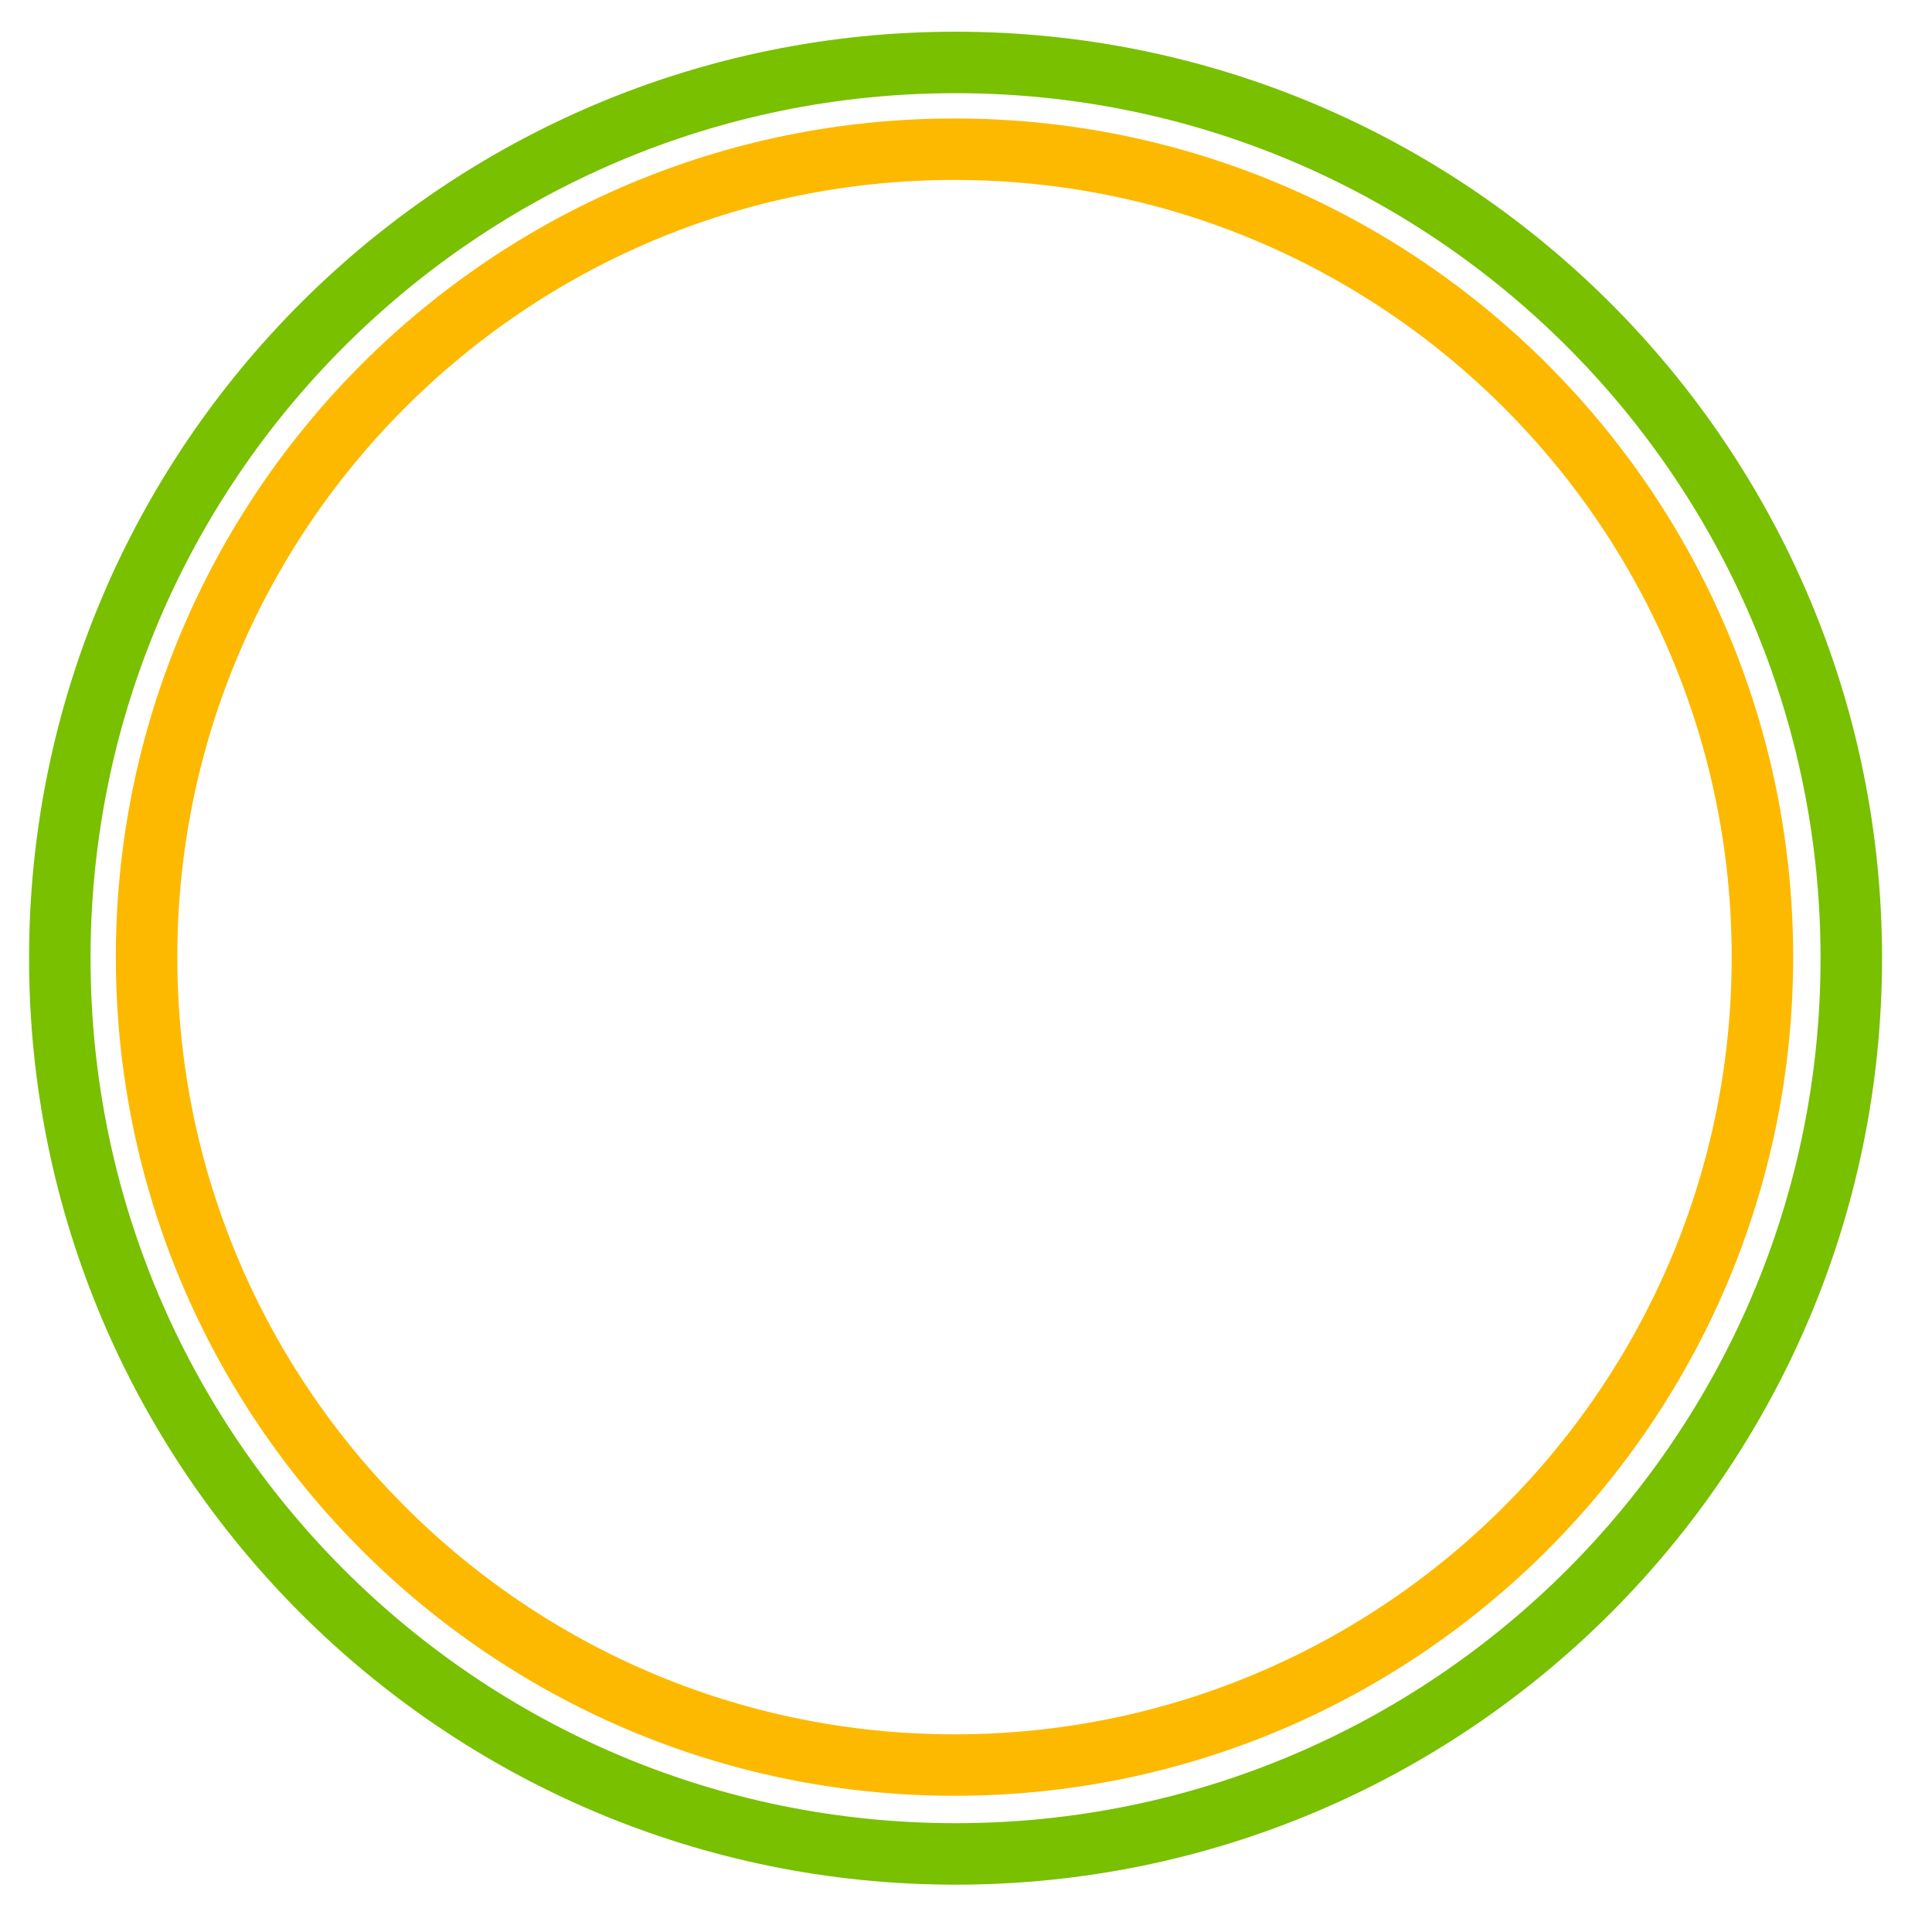
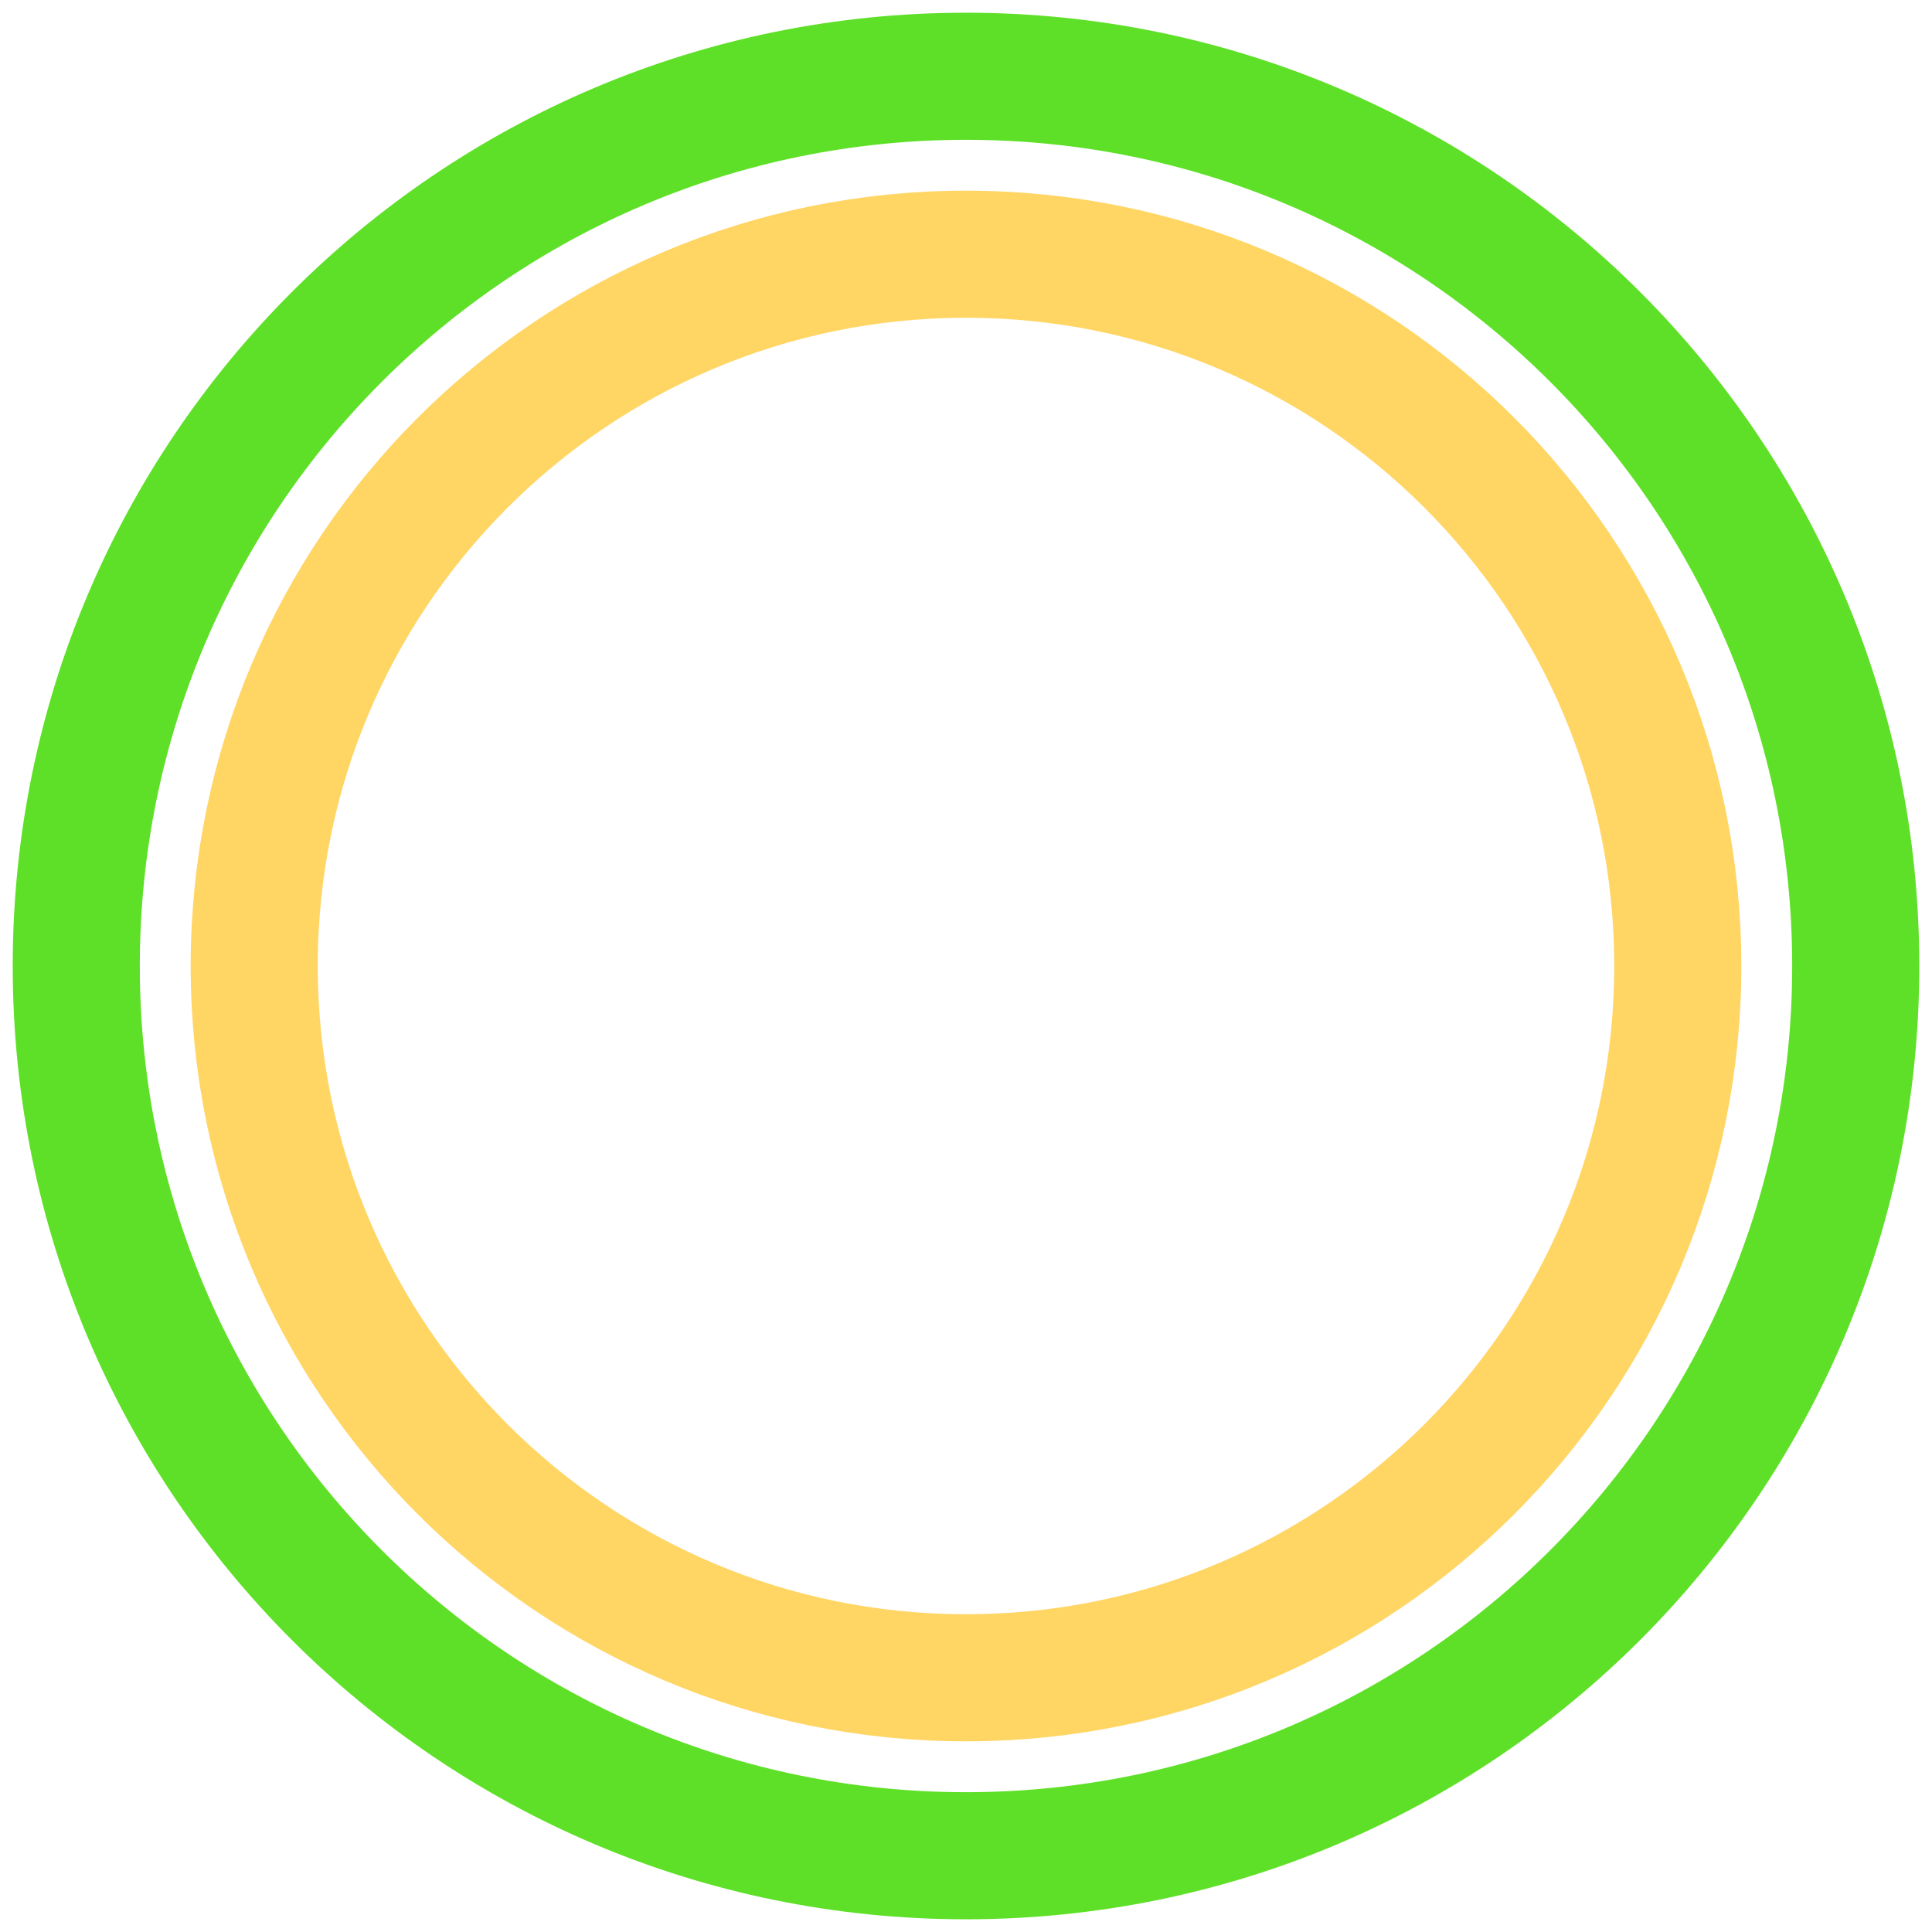
- <svg xmlns="http://www.w3.org/2000/svg" xmlns:xlink="http://www.w3.org/1999/xlink" version="1.1" preserveAspectRatio="xMidYMid meet" viewBox="0 0 220 220" width="220" height="220">
-   <defs>
-     <path d="M200.69 108.99C200.69 159.77 159.46 200.99 108.69 200.99C57.91 200.99 16.69 159.77 16.69 108.99C16.69 58.22 57.91 16.99 108.69 16.99C159.46 16.99 200.69 58.22 200.69 108.99Z" id="b1gjSgkp" />
-     <path d="M210.81 109.11C210.81 165.41 165.1 211.11 108.81 211.11C52.51 211.11 6.81 165.41 6.81 109.11C6.81 52.82 52.51 7.11 108.81 7.11C165.1 7.11 210.81 52.82 210.81 109.11Z" id="aL24b3tXG" />
-   </defs>
+ <svg xmlns="http://www.w3.org/2000/svg" width="76" height="76" class="lds-blank" preserveAspectRatio="xMidYMid">
  <g>
-     <g>
-       <g>
-         <g>
-           <use xlink:href="#b1gjSgkp" opacity="1" fill-opacity="0" stroke="#fdb900" stroke-width="7" stroke-opacity="1" />
-         </g>
-       </g>
-       <g>
-         <g>
-           <use xlink:href="#aL24b3tXG" opacity="1" fill-opacity="0" stroke="#78c000" stroke-width="7" stroke-opacity="1" />
-         </g>
-       </g>
-     </g>
+     <rect fill="none" id="canvas_background" height="78" width="78" y="-1" x="-1" />
+   </g>
+   <g>
+     <circle stroke="#5fe028" id="svg_1" stroke-width="5" r="35" fill="none" cy="38" cx="38" />
+     <circle id="svg_2" stroke-width="5" stroke="#ffd564" r="28" fill="none" cy="38" cx="38" />
+     <circle opacity="0" id="svg_3" stroke-width="4" stroke="#ffd564" r="23" fill="none" cy="25" cx="38" />
  </g>
</svg>
